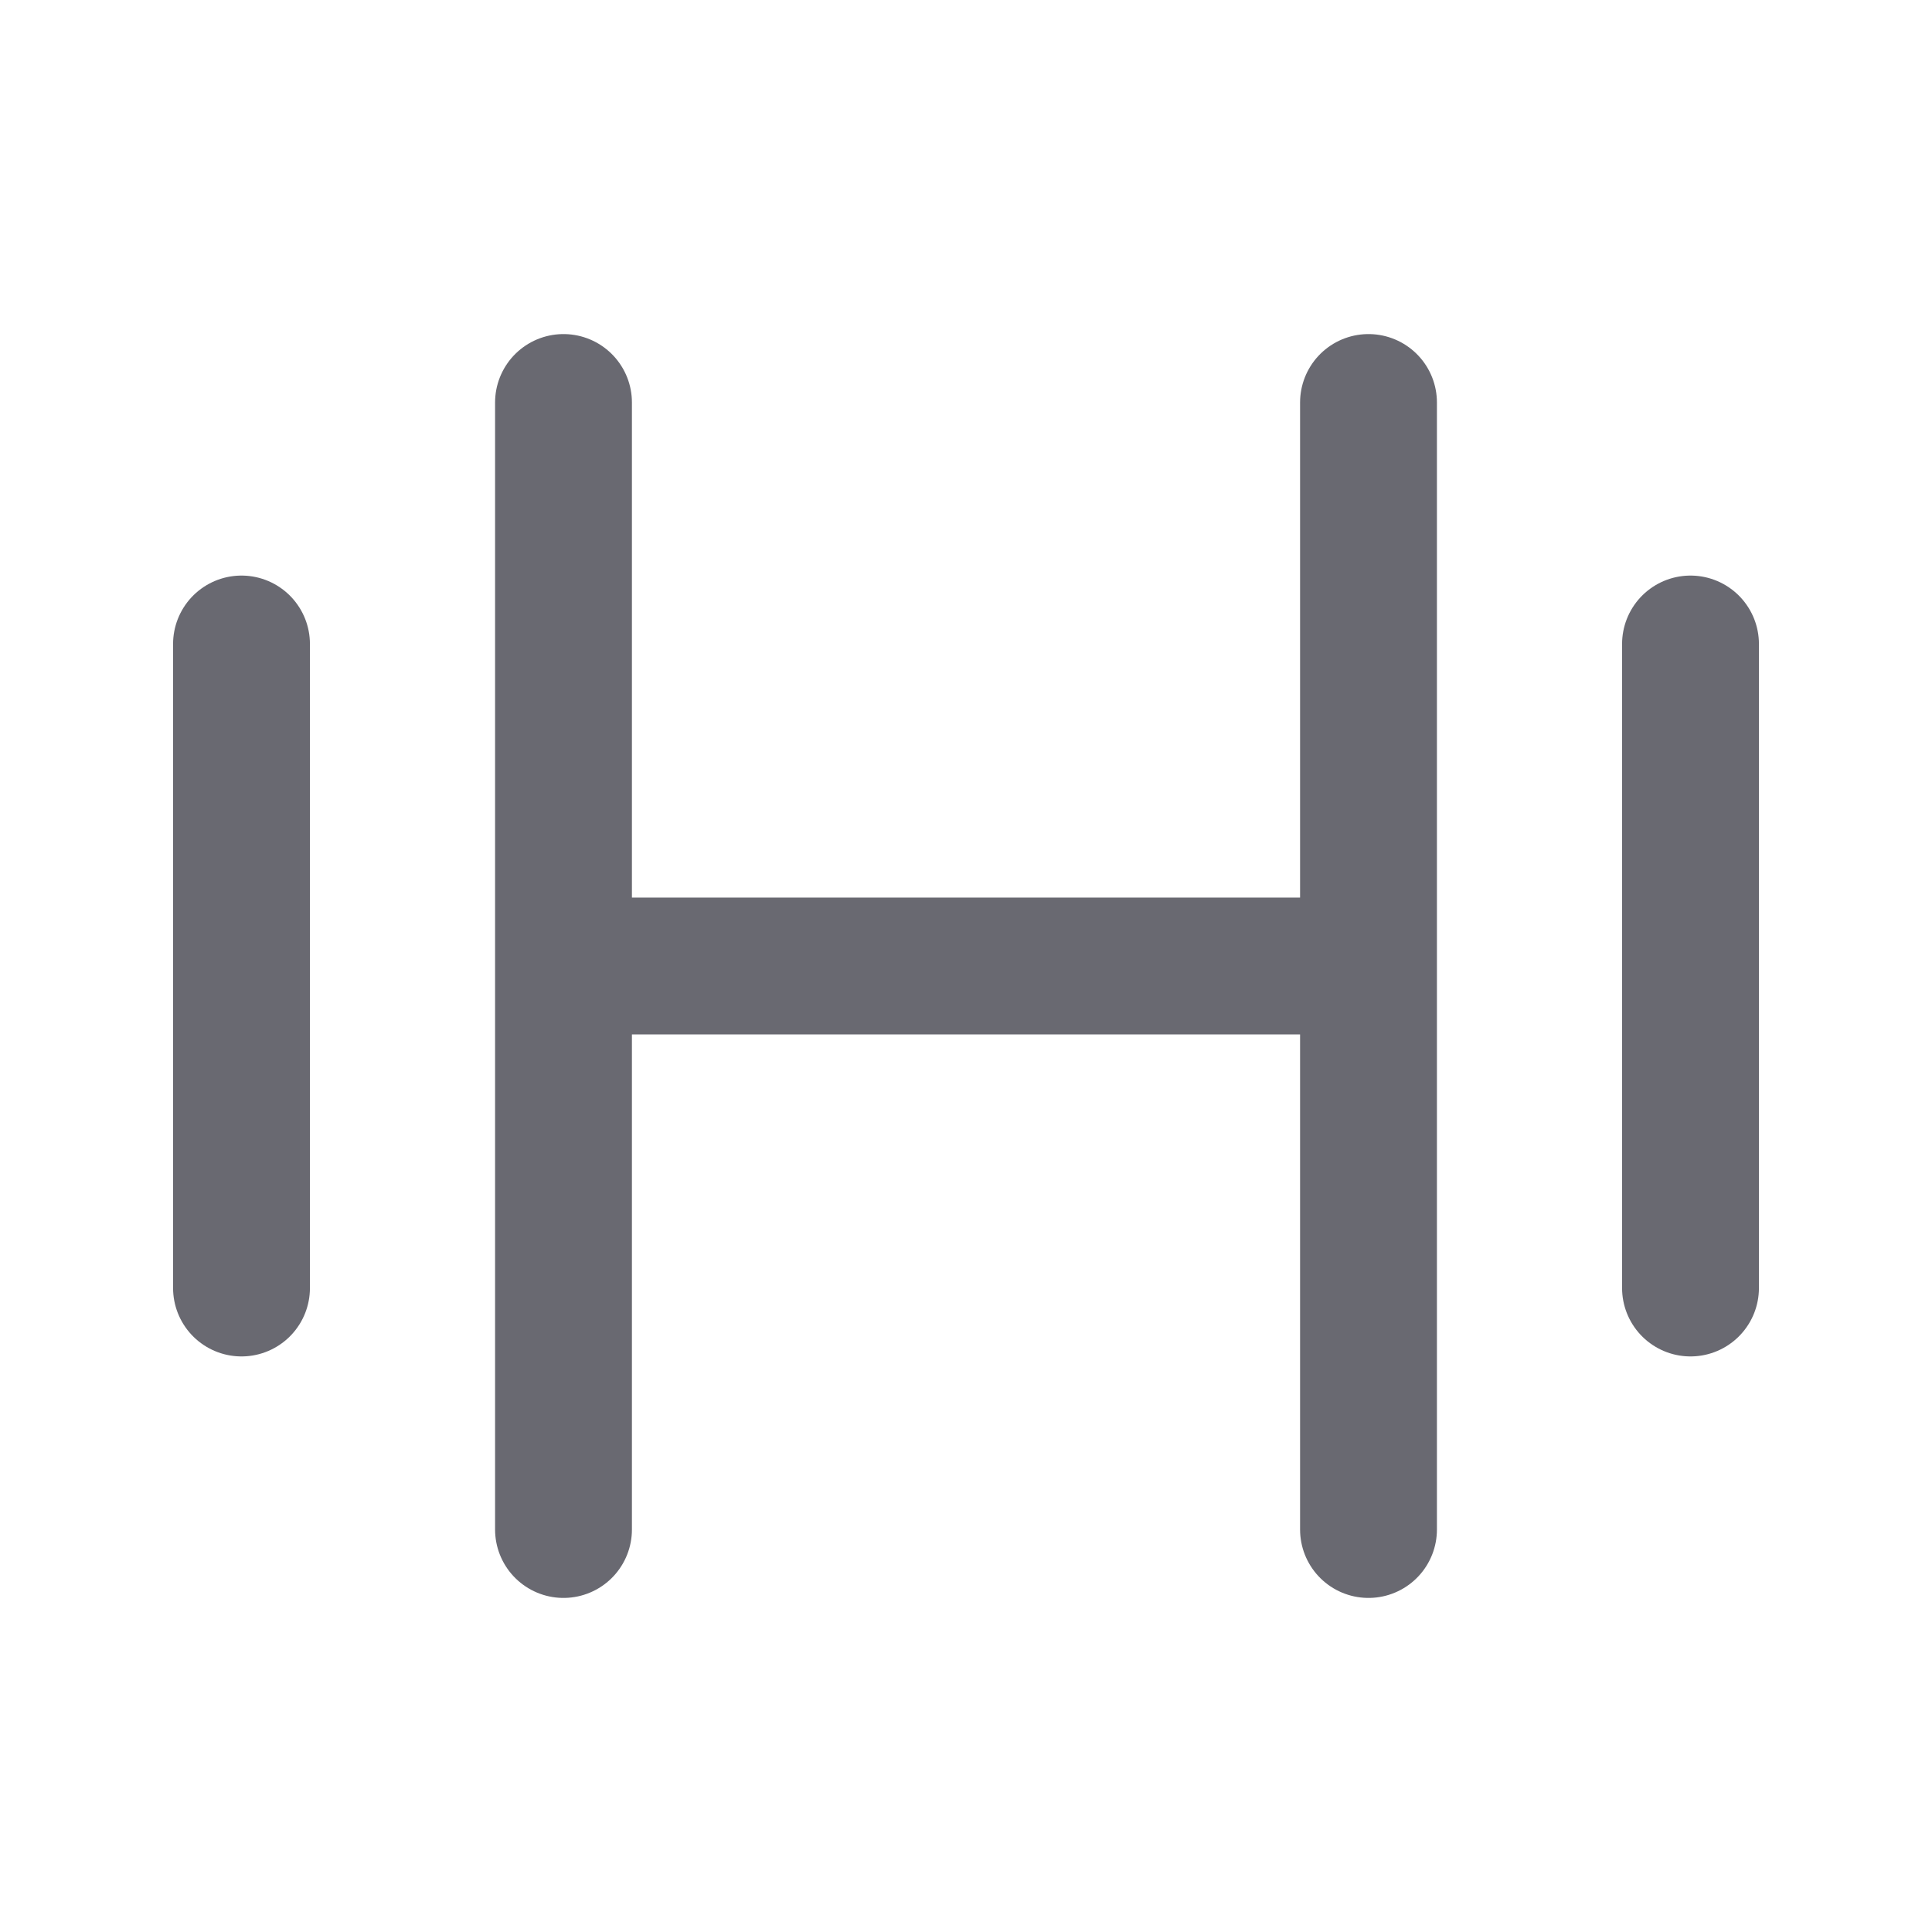
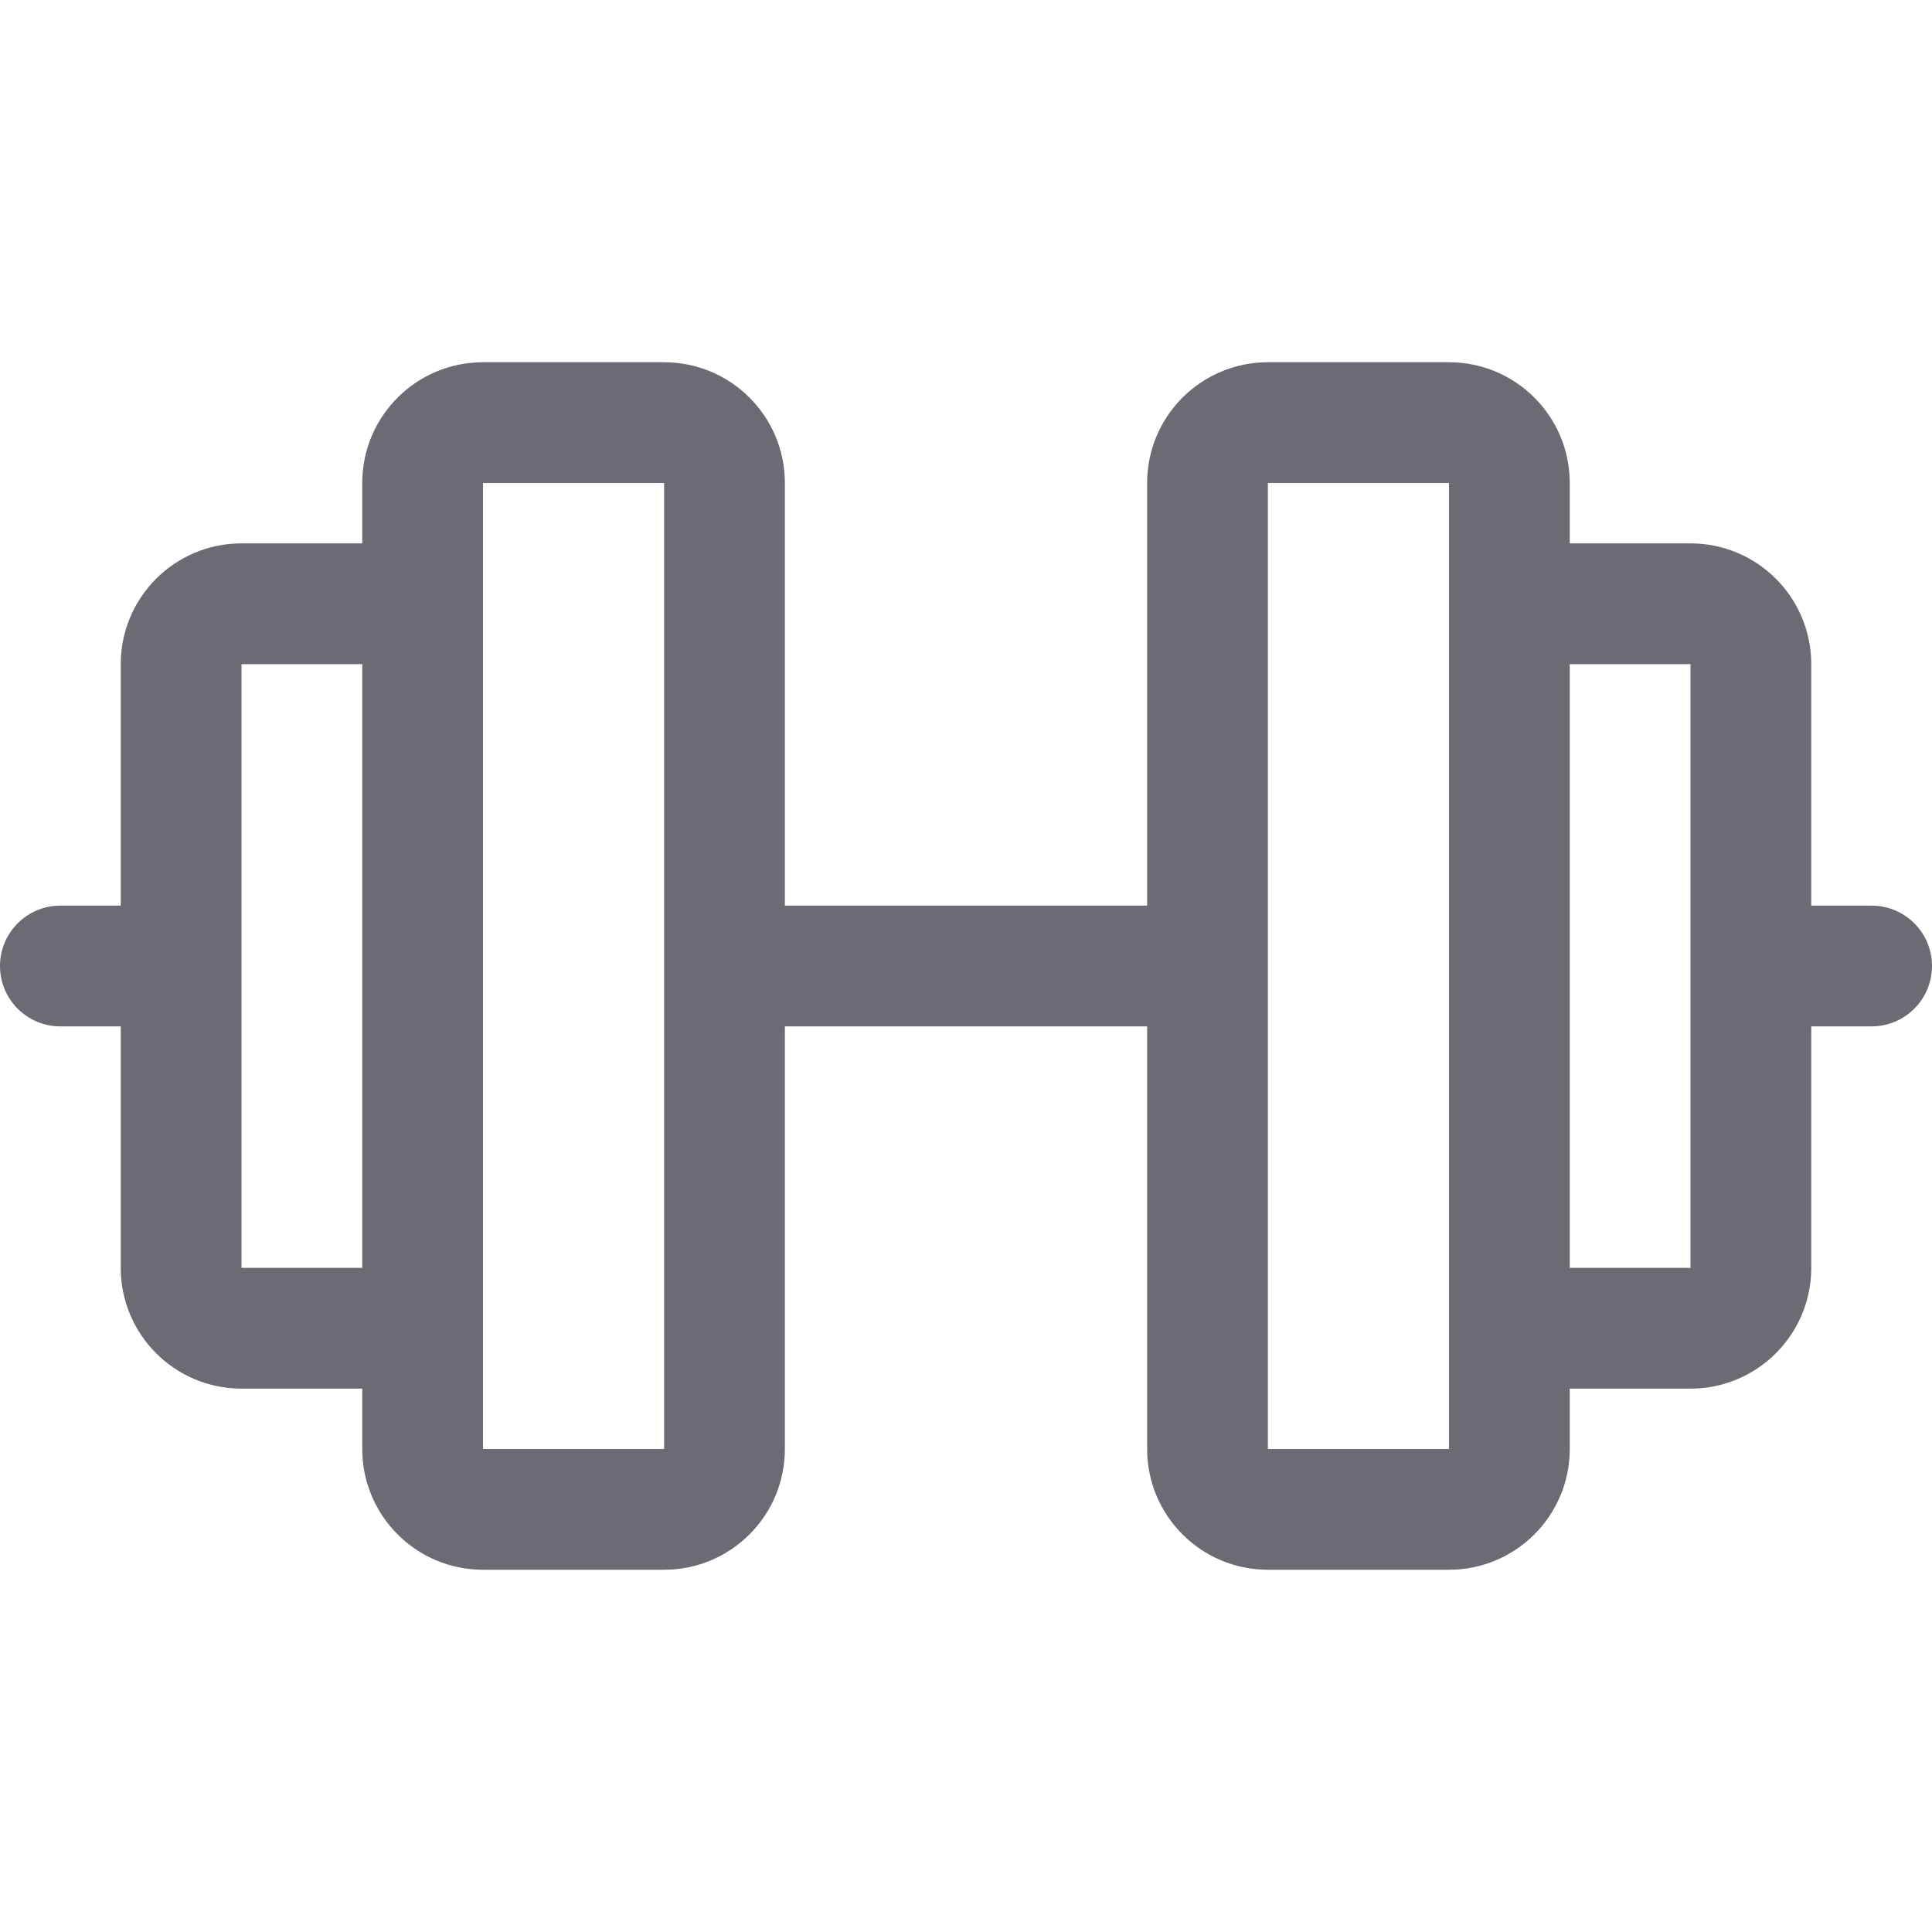
- <svg xmlns="http://www.w3.org/2000/svg" viewBox="0 0 24 24" fill="none" stroke="#696971" stroke-width="1.7" stroke-linecap="round" stroke-linejoin="round">
-   <path d="M3 8v8m4-11v14m10-14v14m4-11v8M7 12h10" />
+ <svg xmlns="http://www.w3.org/2000/svg" viewBox="0 0 256 256" aria-hidden="true">
+   <path fill="#6b6b73" d="M248 120h-8V88a16 16 0 0 0-16-16h-16v-8a16 16 0 0 0-16-16h-24a16 16 0 0 0-16 16v56h-48V64a16 16 0 0 0-16-16H64a16 16 0 0 0-16 16v8H32a16 16 0 0 0-16 16v32H8a8 8 0 0 0 0 16h8v32a16 16 0 0 0 16 16h16v8a16 16 0 0 0 16 16h24a16 16 0 0 0 16-16v-56h48v56a16 16 0 0 0 16 16h24a16 16 0 0 0 16-16v-8h16a16 16 0 0 0 16-16v-32h8a8 8 0 0 0 0-16M32 168V88h16v80Zm56 24H64V64h24zm104 0h-24V64h24zm32-24h-16V88h16Z" />
</svg>
